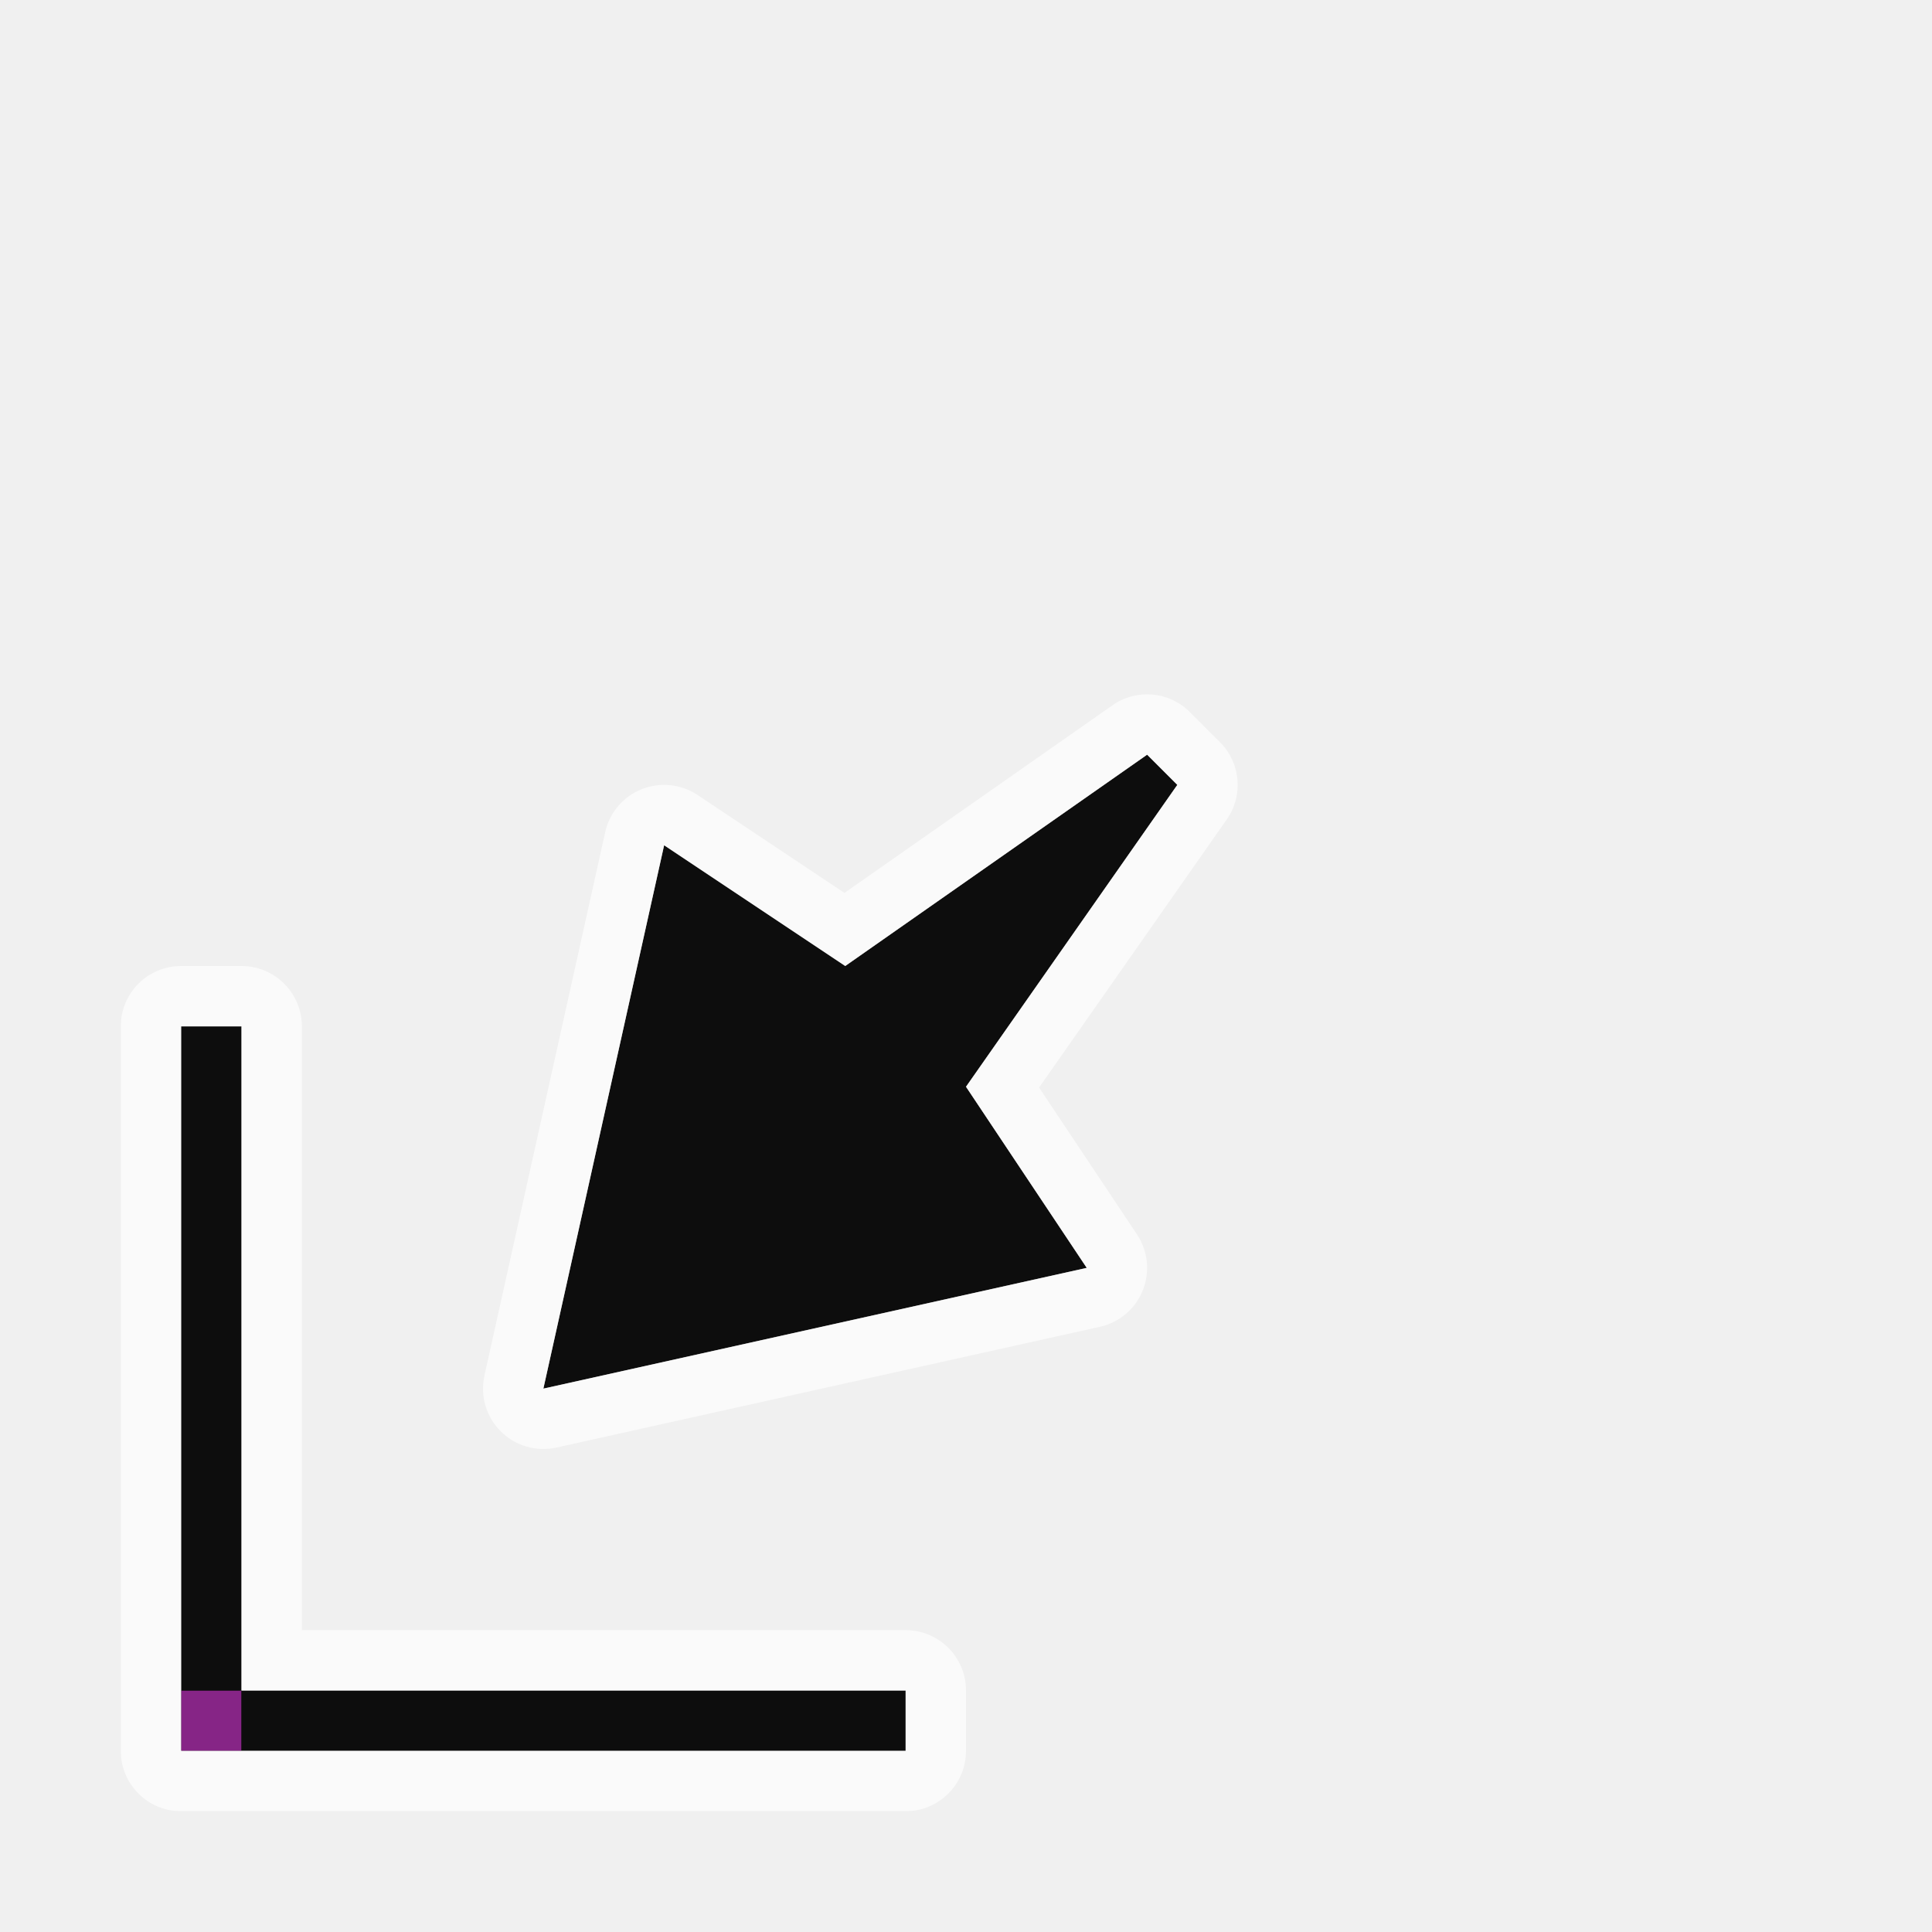
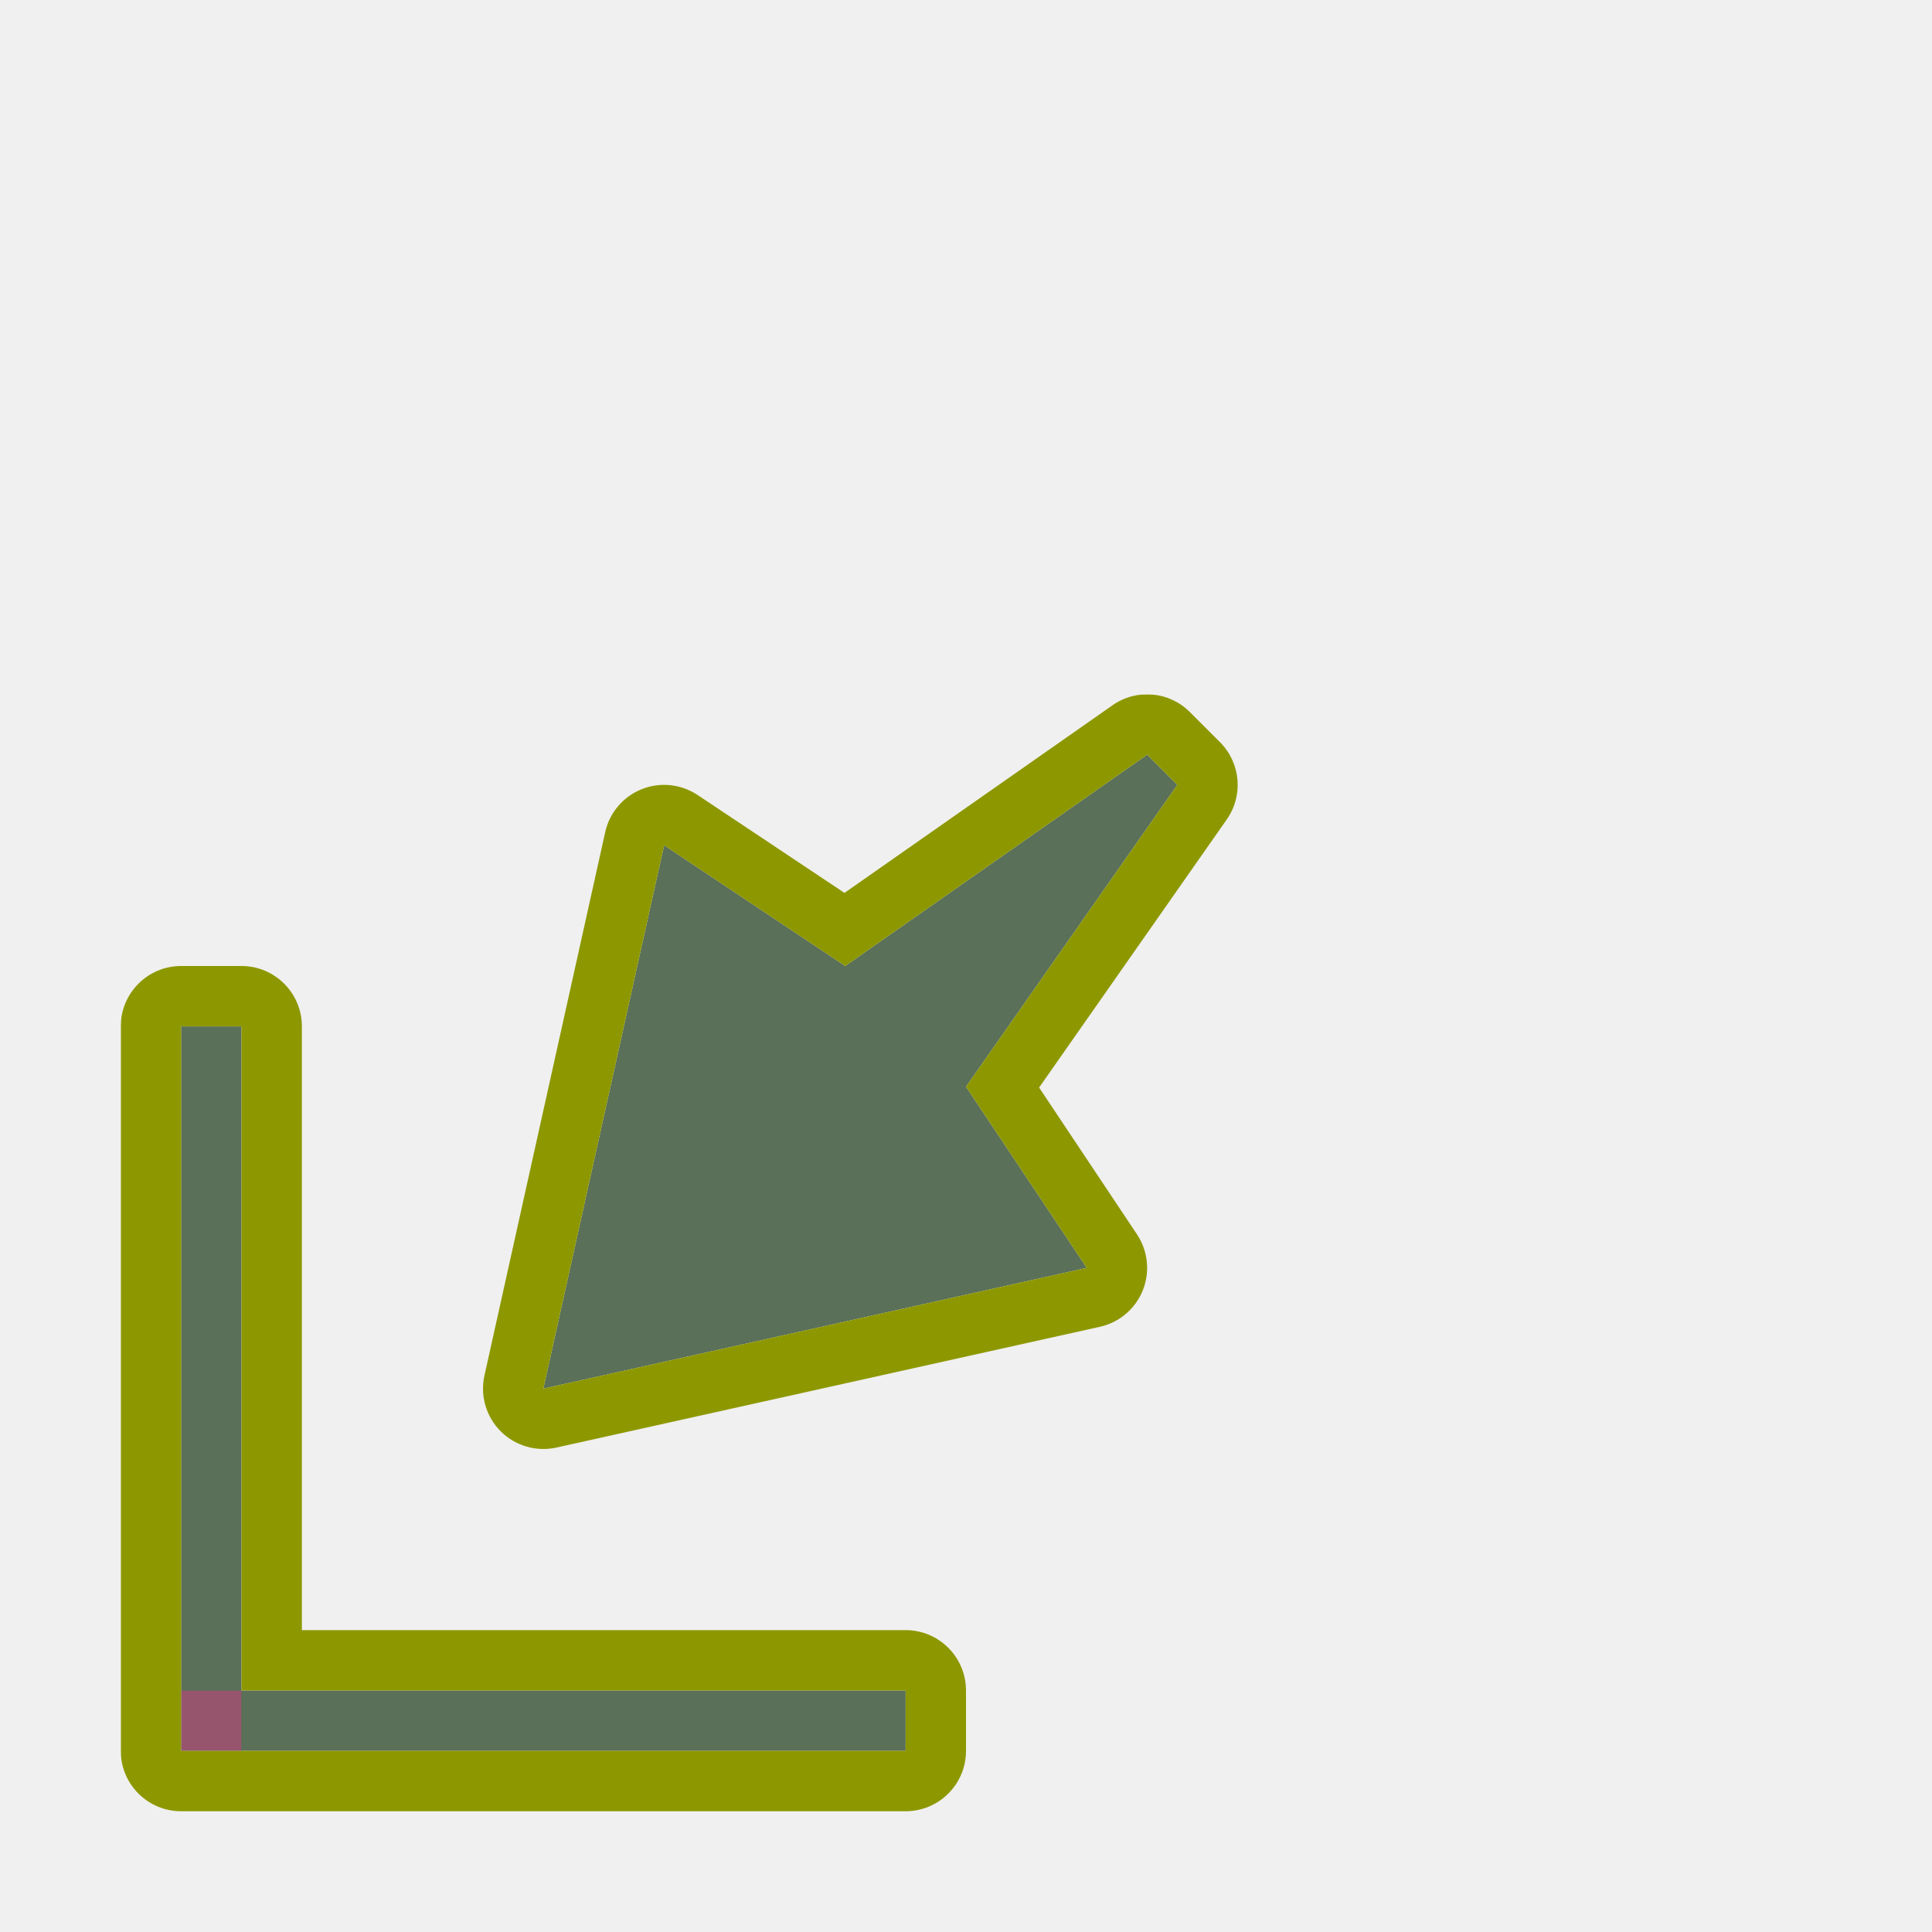
<svg xmlns="http://www.w3.org/2000/svg" width="32" height="32" viewBox="0 0 32 32" fill="none">
  <g id="cursor=sw-resize, variant=dark, size=32">
    <g id="Union">
-       <mask id="path-1-outside-1_2320_9193" maskUnits="userSpaceOnUse" x="2" y="11" width="19" height="19" fill="black">
-         <rect fill="white" x="2" y="11" width="19" height="19" />
-         <path fill-rule="evenodd" clip-rule="evenodd" d="M18 21L9 23L11 14L14 16L19 12.5L19.5 13L16 18L18 21ZM3 29L3 17H4L4 28H15V29H3Z" />
+       <mask id="path-1-outside-1_2320_9193" maskUnits="userSpaceOnUse" x="2" y="11.5" width="19" height="19" fill="black">
+         <rect fill="white" x="2" y="11.5" width="19" height="19" />
+         <path d="M4 17V28H15V29H3V17H4ZM19.5 13L16 18L18 21L9 23L11 14L14 16L19 12.5L19.5 13Z" />
      </mask>
-       <path fill-rule="evenodd" clip-rule="evenodd" d="M18 21L9 23L11 14L14 16L19 12.5L19.5 13L16 18L18 21ZM3 29L3 17H4L4 28H15V29H3Z" fill="#0D0D0D" />
-       <path d="M9 23L8.024 22.783C7.95 23.117 8.051 23.465 8.293 23.707C8.535 23.949 8.883 24.05 9.217 23.976L9 23ZM18 21L18.217 21.976C18.539 21.905 18.805 21.679 18.928 21.373C19.051 21.067 19.015 20.72 18.832 20.445L18 21ZM11 14L11.555 13.168C11.28 12.985 10.933 12.949 10.627 13.072C10.321 13.195 10.095 13.461 10.024 13.783L11 14ZM14 16L13.445 16.832C13.788 17.061 14.236 17.055 14.573 16.819L14 16ZM19 12.5L19.707 11.793C19.364 11.45 18.824 11.402 18.427 11.681L19 12.5ZM19.5 13L20.319 13.573C20.598 13.176 20.55 12.636 20.207 12.293L19.5 13ZM16 18L15.181 17.427C14.944 17.764 14.939 18.212 15.168 18.555L16 18ZM3 17V16C2.735 16 2.48 16.105 2.293 16.293C2.105 16.48 2 16.735 2 17H3ZM3 29H2C2 29.552 2.448 30 3 30V29ZM4 17H5C5 16.448 4.552 16 4 16V17ZM4 28H3C3 28.552 3.448 29 4 29V28ZM15 28H16C16 27.448 15.552 27 15 27V28ZM15 29V30C15.552 30 16 29.552 16 29H15ZM9.217 23.976L18.217 21.976L17.783 20.024L8.783 22.024L9.217 23.976ZM10.024 13.783L8.024 22.783L9.976 23.217L11.976 14.217L10.024 13.783ZM14.555 15.168L11.555 13.168L10.445 14.832L13.445 16.832L14.555 15.168ZM18.427 11.681L13.427 15.181L14.573 16.819L19.573 13.319L18.427 11.681ZM20.207 12.293L19.707 11.793L18.293 13.207L18.793 13.707L20.207 12.293ZM16.819 18.573L20.319 13.573L18.681 12.427L15.181 17.427L16.819 18.573ZM18.832 20.445L16.832 17.445L15.168 18.555L17.168 21.555L18.832 20.445ZM2 17L2 29H4L4 17H2ZM4 16H3V18H4V16ZM5 28L5 17H3L3 28H5ZM15 27H4V29H15V27ZM16 29V28H14V29H16ZM3 30H15V28H3V30Z" fill="white" fill-opacity="0.65" mask="url(#path-1-outside-1_2320_9193)" />
+       <path d="M4 17V28H15V29H3V17H4ZM19.5 13L16 18L18 21L9 23L11 14L14 16L19 12.5L19.5 13Z" fill="#5A7058" />
+       <path d="M4 17H5C5 16.448 4.552 16 4 16V17ZM4 28H3C3 28.552 3.448 29 4 29V28ZM15 28H16C16 27.448 15.552 27 15 27V28ZM15 29V30C15.552 30 16 29.552 16 29H15ZM3 29H2C2 29.552 2.448 30 3 30V29ZM3 17V16C2.448 16 2 16.448 2 17H3ZM19.5 13L20.319 13.573C20.598 13.176 20.55 12.636 20.207 12.293L19.5 13ZM16 18L15.181 17.427C14.944 17.764 14.939 18.212 15.168 18.555L16 18ZM18 21L18.217 21.976C18.539 21.905 18.805 21.679 18.928 21.373C19.051 21.067 19.015 20.72 18.832 20.445L18 21ZM9 23L8.024 22.783C7.95 23.117 8.051 23.465 8.293 23.707C8.535 23.949 8.883 24.05 9.217 23.976L9 23ZM11 14L11.555 13.168C11.28 12.985 10.933 12.949 10.627 13.072C10.321 13.195 10.095 13.461 10.024 13.783L11 14ZM14 16L13.445 16.832C13.788 17.061 14.236 17.055 14.573 16.819L14 16ZM19 12.5L19.707 11.793C19.364 11.45 18.824 11.402 18.427 11.681L19 12.5ZM4 17H3V28H4H5V17H4ZM4 28V29H15V28V27H4V28ZM15 28H14V29H15H16V28H15ZM15 29V28H3V29V30H15V29ZM3 29H4V17H3H2V29H3ZM3 17V18H4V17V16H3V17ZM19.5 13L18.681 12.427L15.181 17.427L16 18L16.819 18.573L20.319 13.573L19.5 13ZM16 18L15.168 18.555L17.168 21.555L18 21L18.832 20.445L16.832 17.445L16 18ZM18 21L17.783 20.024L8.783 22.024L9 23L9.217 23.976L18.217 21.976L18 21ZM9 23L9.976 23.217L11.976 14.217L11 14L10.024 13.783L8.024 22.783L9 23ZM11 14L10.445 14.832L13.445 16.832L14 16L14.555 15.168L11.555 13.168L11 14ZM14 16L14.573 16.819L19.573 13.319L19 12.5L18.427 11.681L13.427 15.181L14 16ZM19 12.5L18.293 13.207L18.793 13.707L19.5 13L20.207 12.293L19.707 11.793L19 12.5Z" fill="#8D9800" mask="url(#path-1-outside-1_2320_9193)" />
    </g>
    <g id="hotspot" clip-path="url(#clip0_2320_9193)">
-       <rect id="center" opacity="0.5" x="3" y="28" width="1" height="1" fill="#FF3DFF" />
+       <rect id="center" opacity="0.5" x="3" y="28" width="1" height="1" fill="#D43982" />
    </g>
  </g>
  <defs>
    <clipPath id="clip0_2320_9193">
      <rect width="1" height="1" fill="white" transform="translate(3 28)" />
    </clipPath>
  </defs>
</svg>
